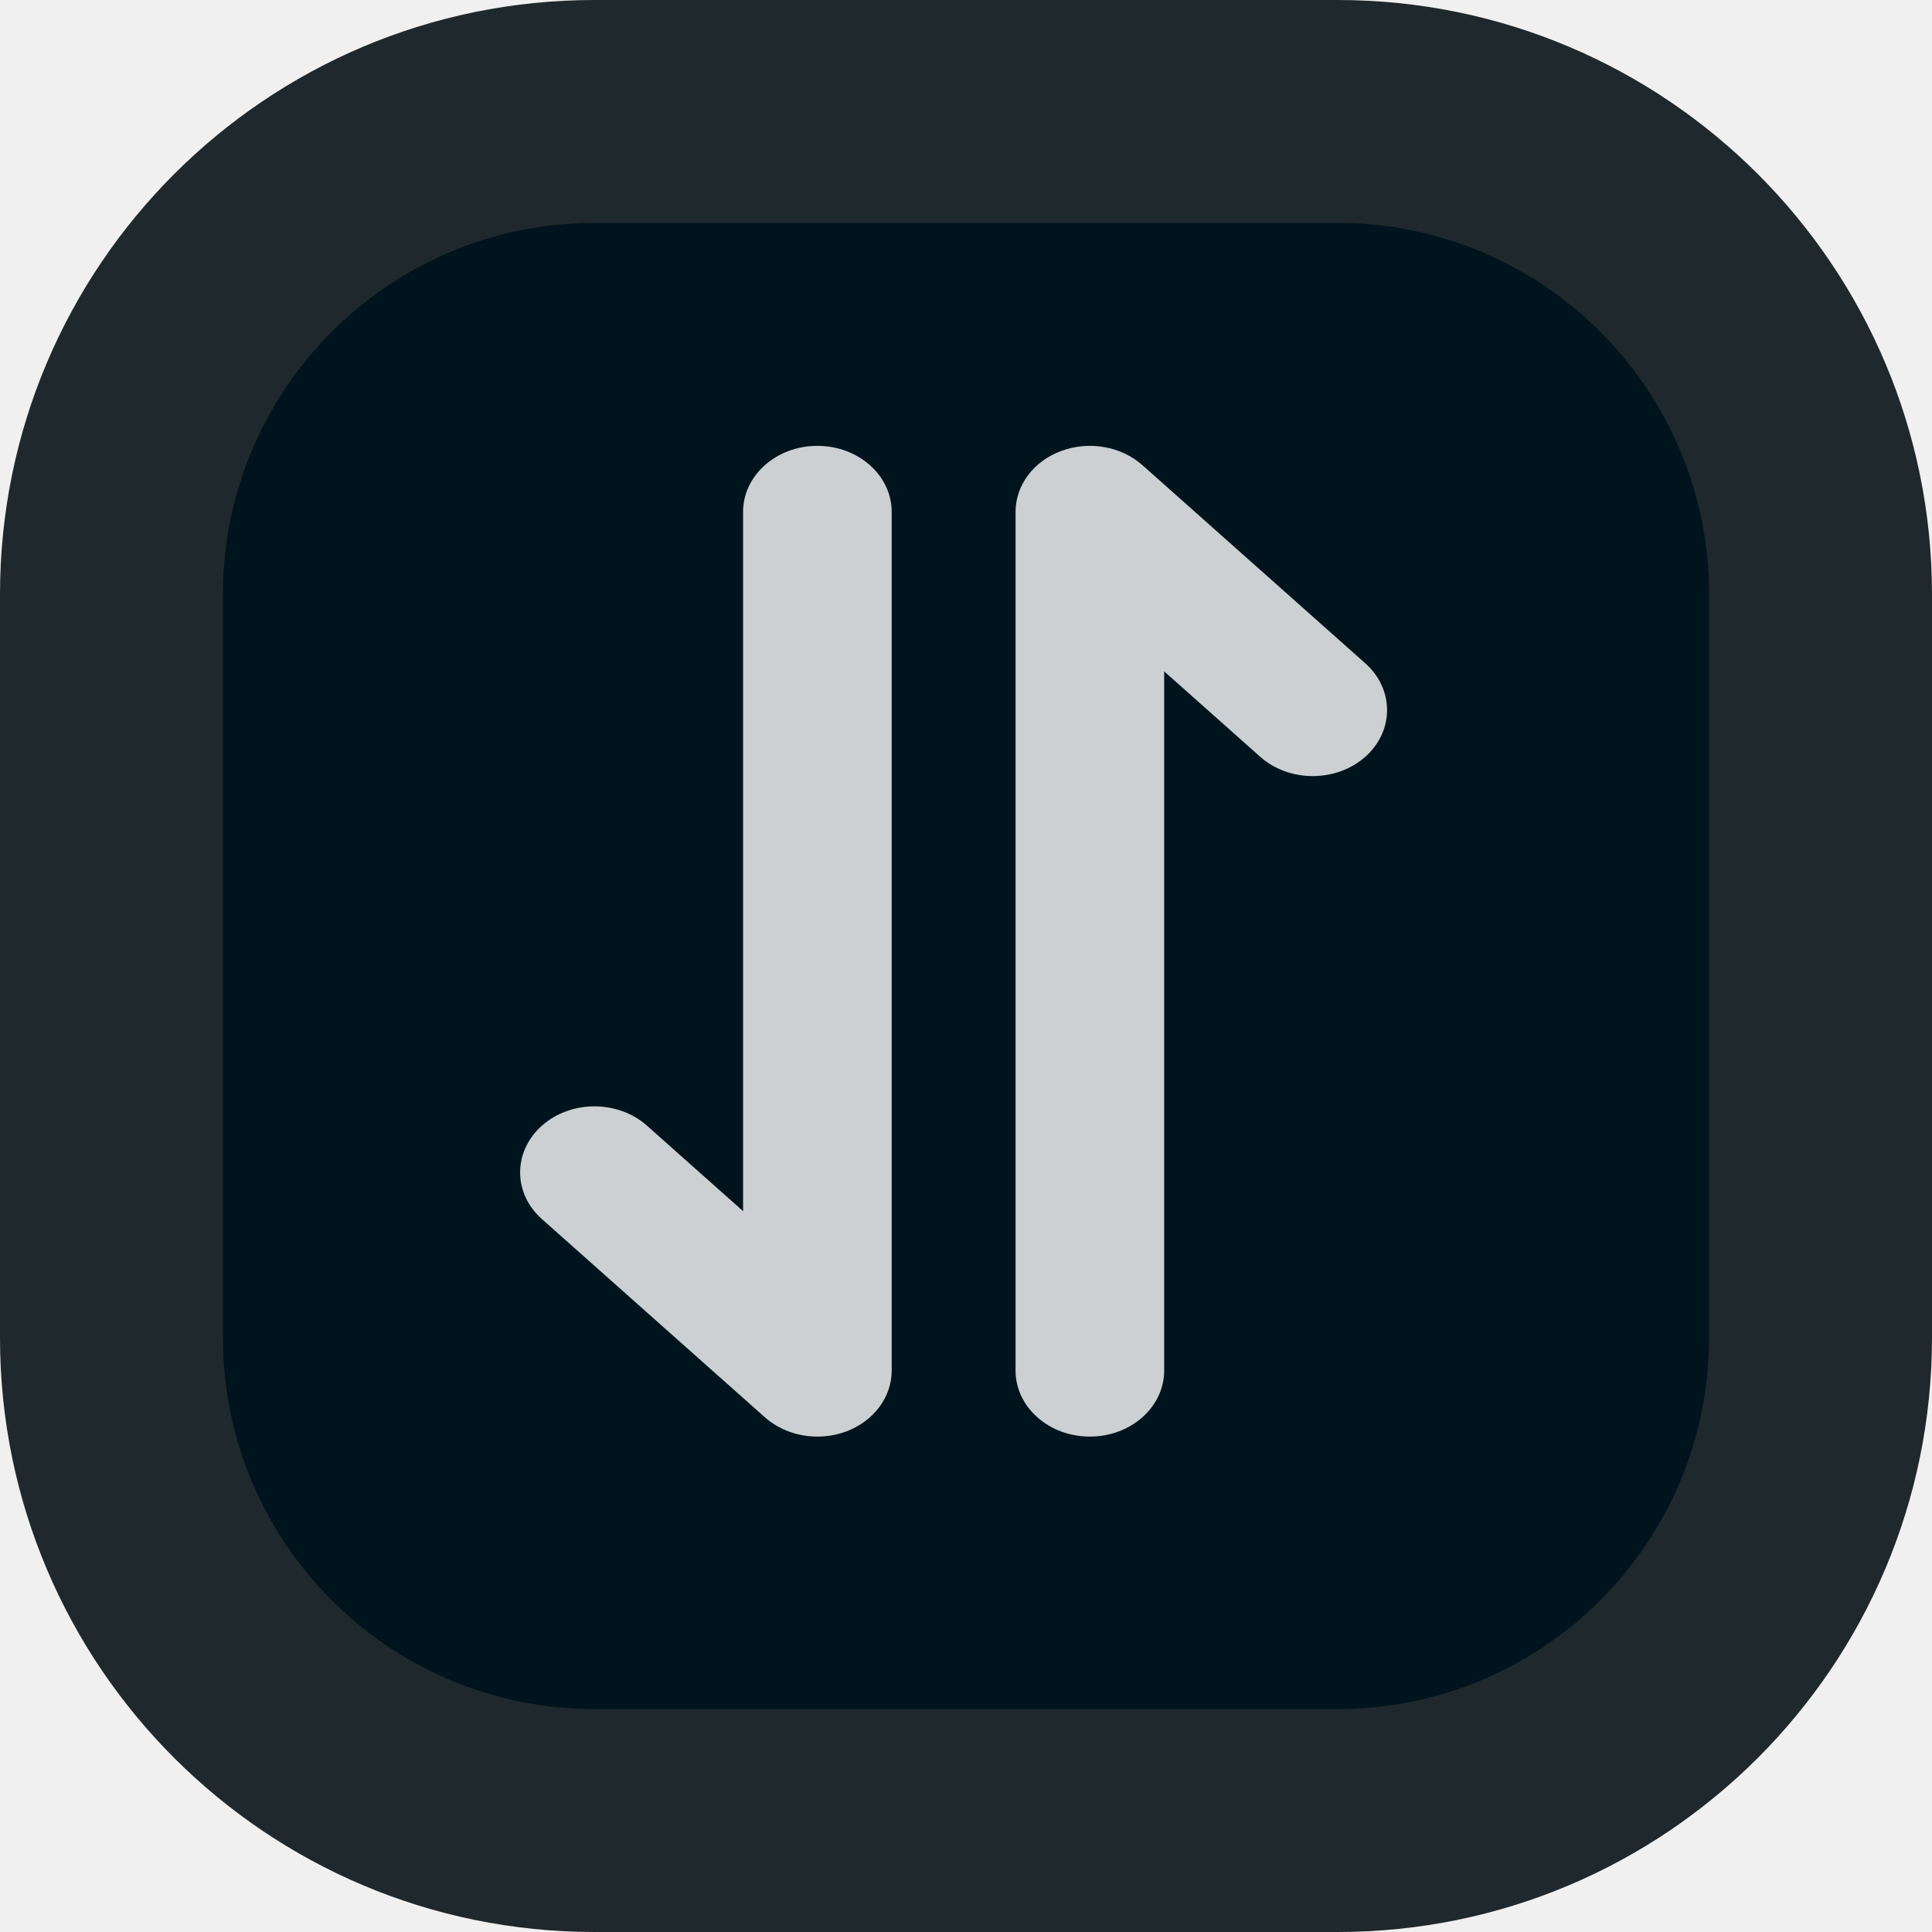
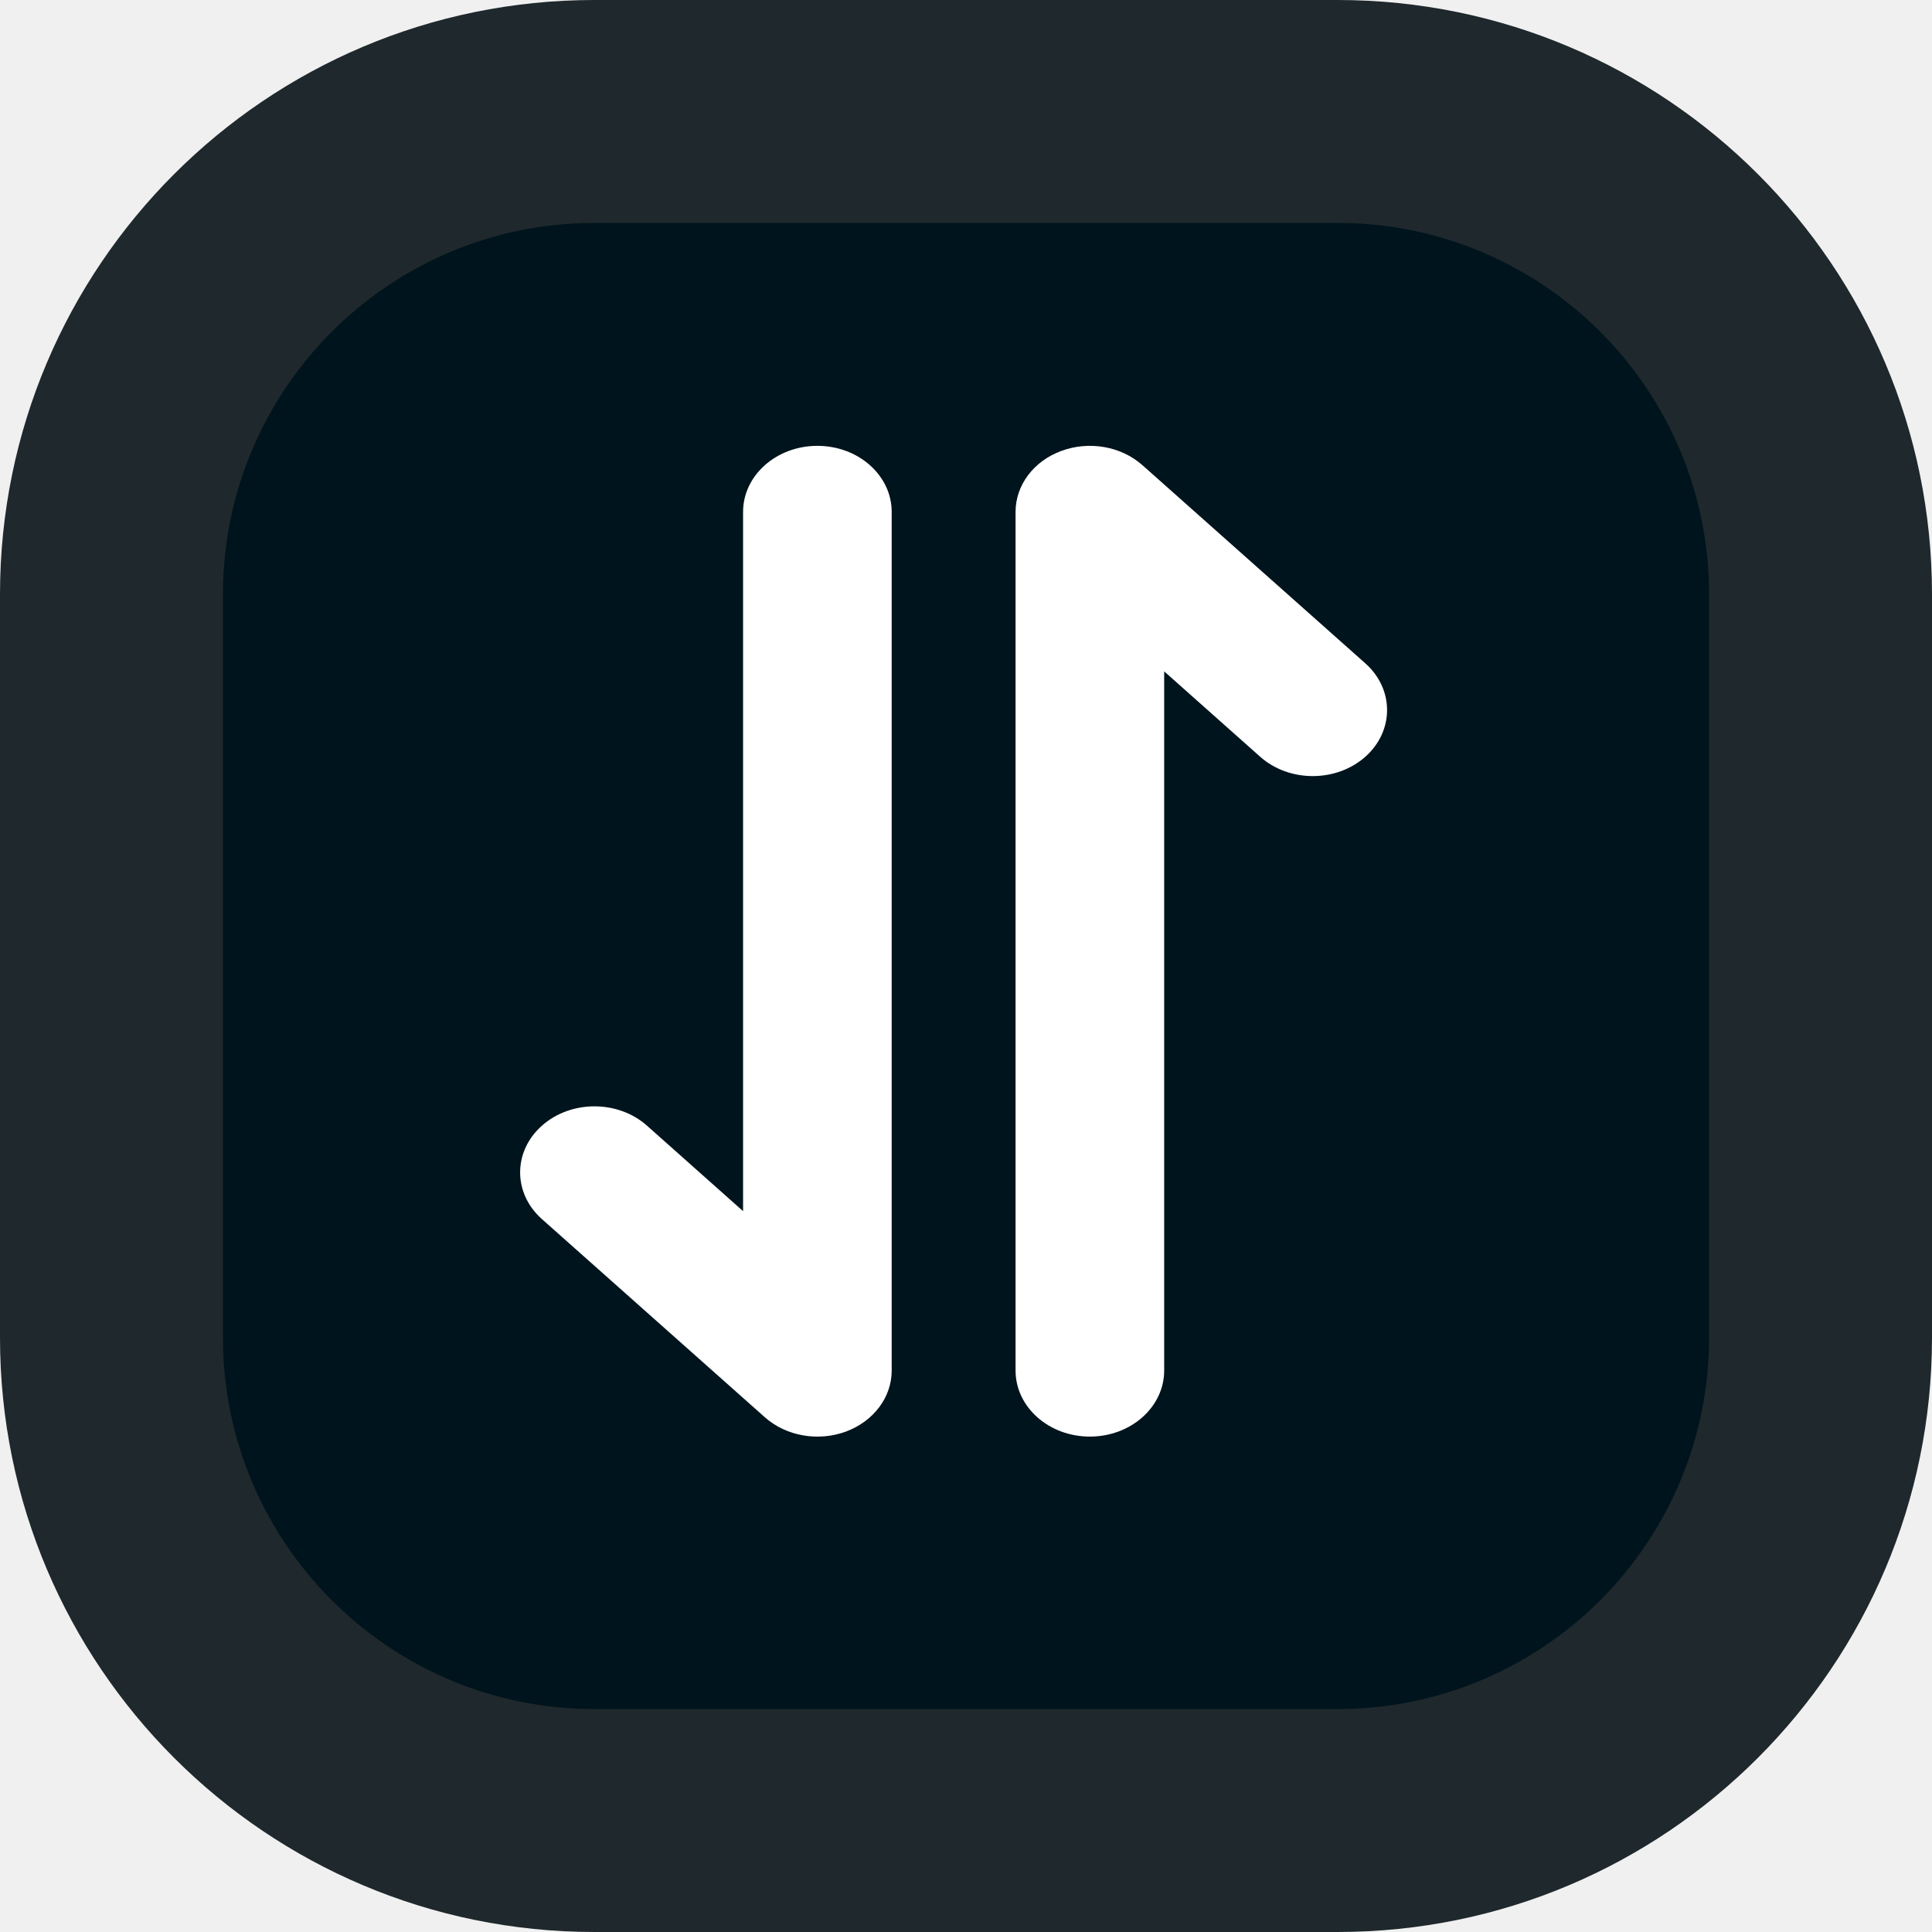
<svg xmlns="http://www.w3.org/2000/svg" width="26" height="26" viewBox="0 0 26 26" fill="none">
  <path fill-rule="evenodd" clip-rule="evenodd" d="M8 0H18C22.418 0 26 3.582 26 8V18C26 22.418 22.418 26 18 26H8C3.582 26 0 22.418 0 18V8C0 3.582 3.582 0 8 0Z" fill="#1F282C" />
  <path d="M8 3C5.239 3 3 5.239 3 8V18C3 20.761 5.239 23 8 23H18C20.761 23 23 20.761 23 18V8C23 5.239 20.761 3 18 3H8Z" fill="#00141D" />
-   <path d="M7.293 15.149C7.683 14.802 8.317 14.802 8.707 15.149L10 16.299V6.889C10 6.398 10.448 6 11 6C11.552 6 12 6.398 12 6.889V18.445C12 18.804 11.756 19.128 11.383 19.266C11.009 19.403 10.579 19.327 10.293 19.073L7.293 16.406C6.902 16.059 6.902 15.496 7.293 15.149Z" fill="#fff" opacity="0.8" />
-   <path d="M18.374 10.184C17.983 10.531 17.35 10.531 16.959 10.184L15.667 9.035V18.444C15.667 18.935 15.219 19.333 14.667 19.333C14.114 19.333 13.667 18.935 13.667 18.444V6.889C13.667 6.529 13.91 6.205 14.284 6.068C14.658 5.93 15.088 6.006 15.374 6.26L18.374 8.927C18.764 9.274 18.764 9.837 18.374 10.184Z" fill="#fff" opacity="0.8" />
+   <path d="M7.293 15.149C7.683 14.802 8.317 14.802 8.707 15.149L10 16.299V6.889C10 6.398 10.448 6 11 6C11.552 6 12 6.398 12 6.889V18.445C12 18.804 11.756 19.128 11.383 19.266C11.009 19.403 10.579 19.327 10.293 19.073L7.293 16.406C6.902 16.059 6.902 15.496 7.293 15.149Z" fill="#fff" opacity="1" />
+   <path d="M18.374 10.184C17.983 10.531 17.35 10.531 16.959 10.184L15.667 9.035V18.444C15.667 18.935 15.219 19.333 14.667 19.333C14.114 19.333 13.667 18.935 13.667 18.444V6.889C13.667 6.529 13.91 6.205 14.284 6.068C14.658 5.93 15.088 6.006 15.374 6.26L18.374 8.927C18.764 9.274 18.764 9.837 18.374 10.184Z" fill="#fff" opacity="1" />
</svg>
